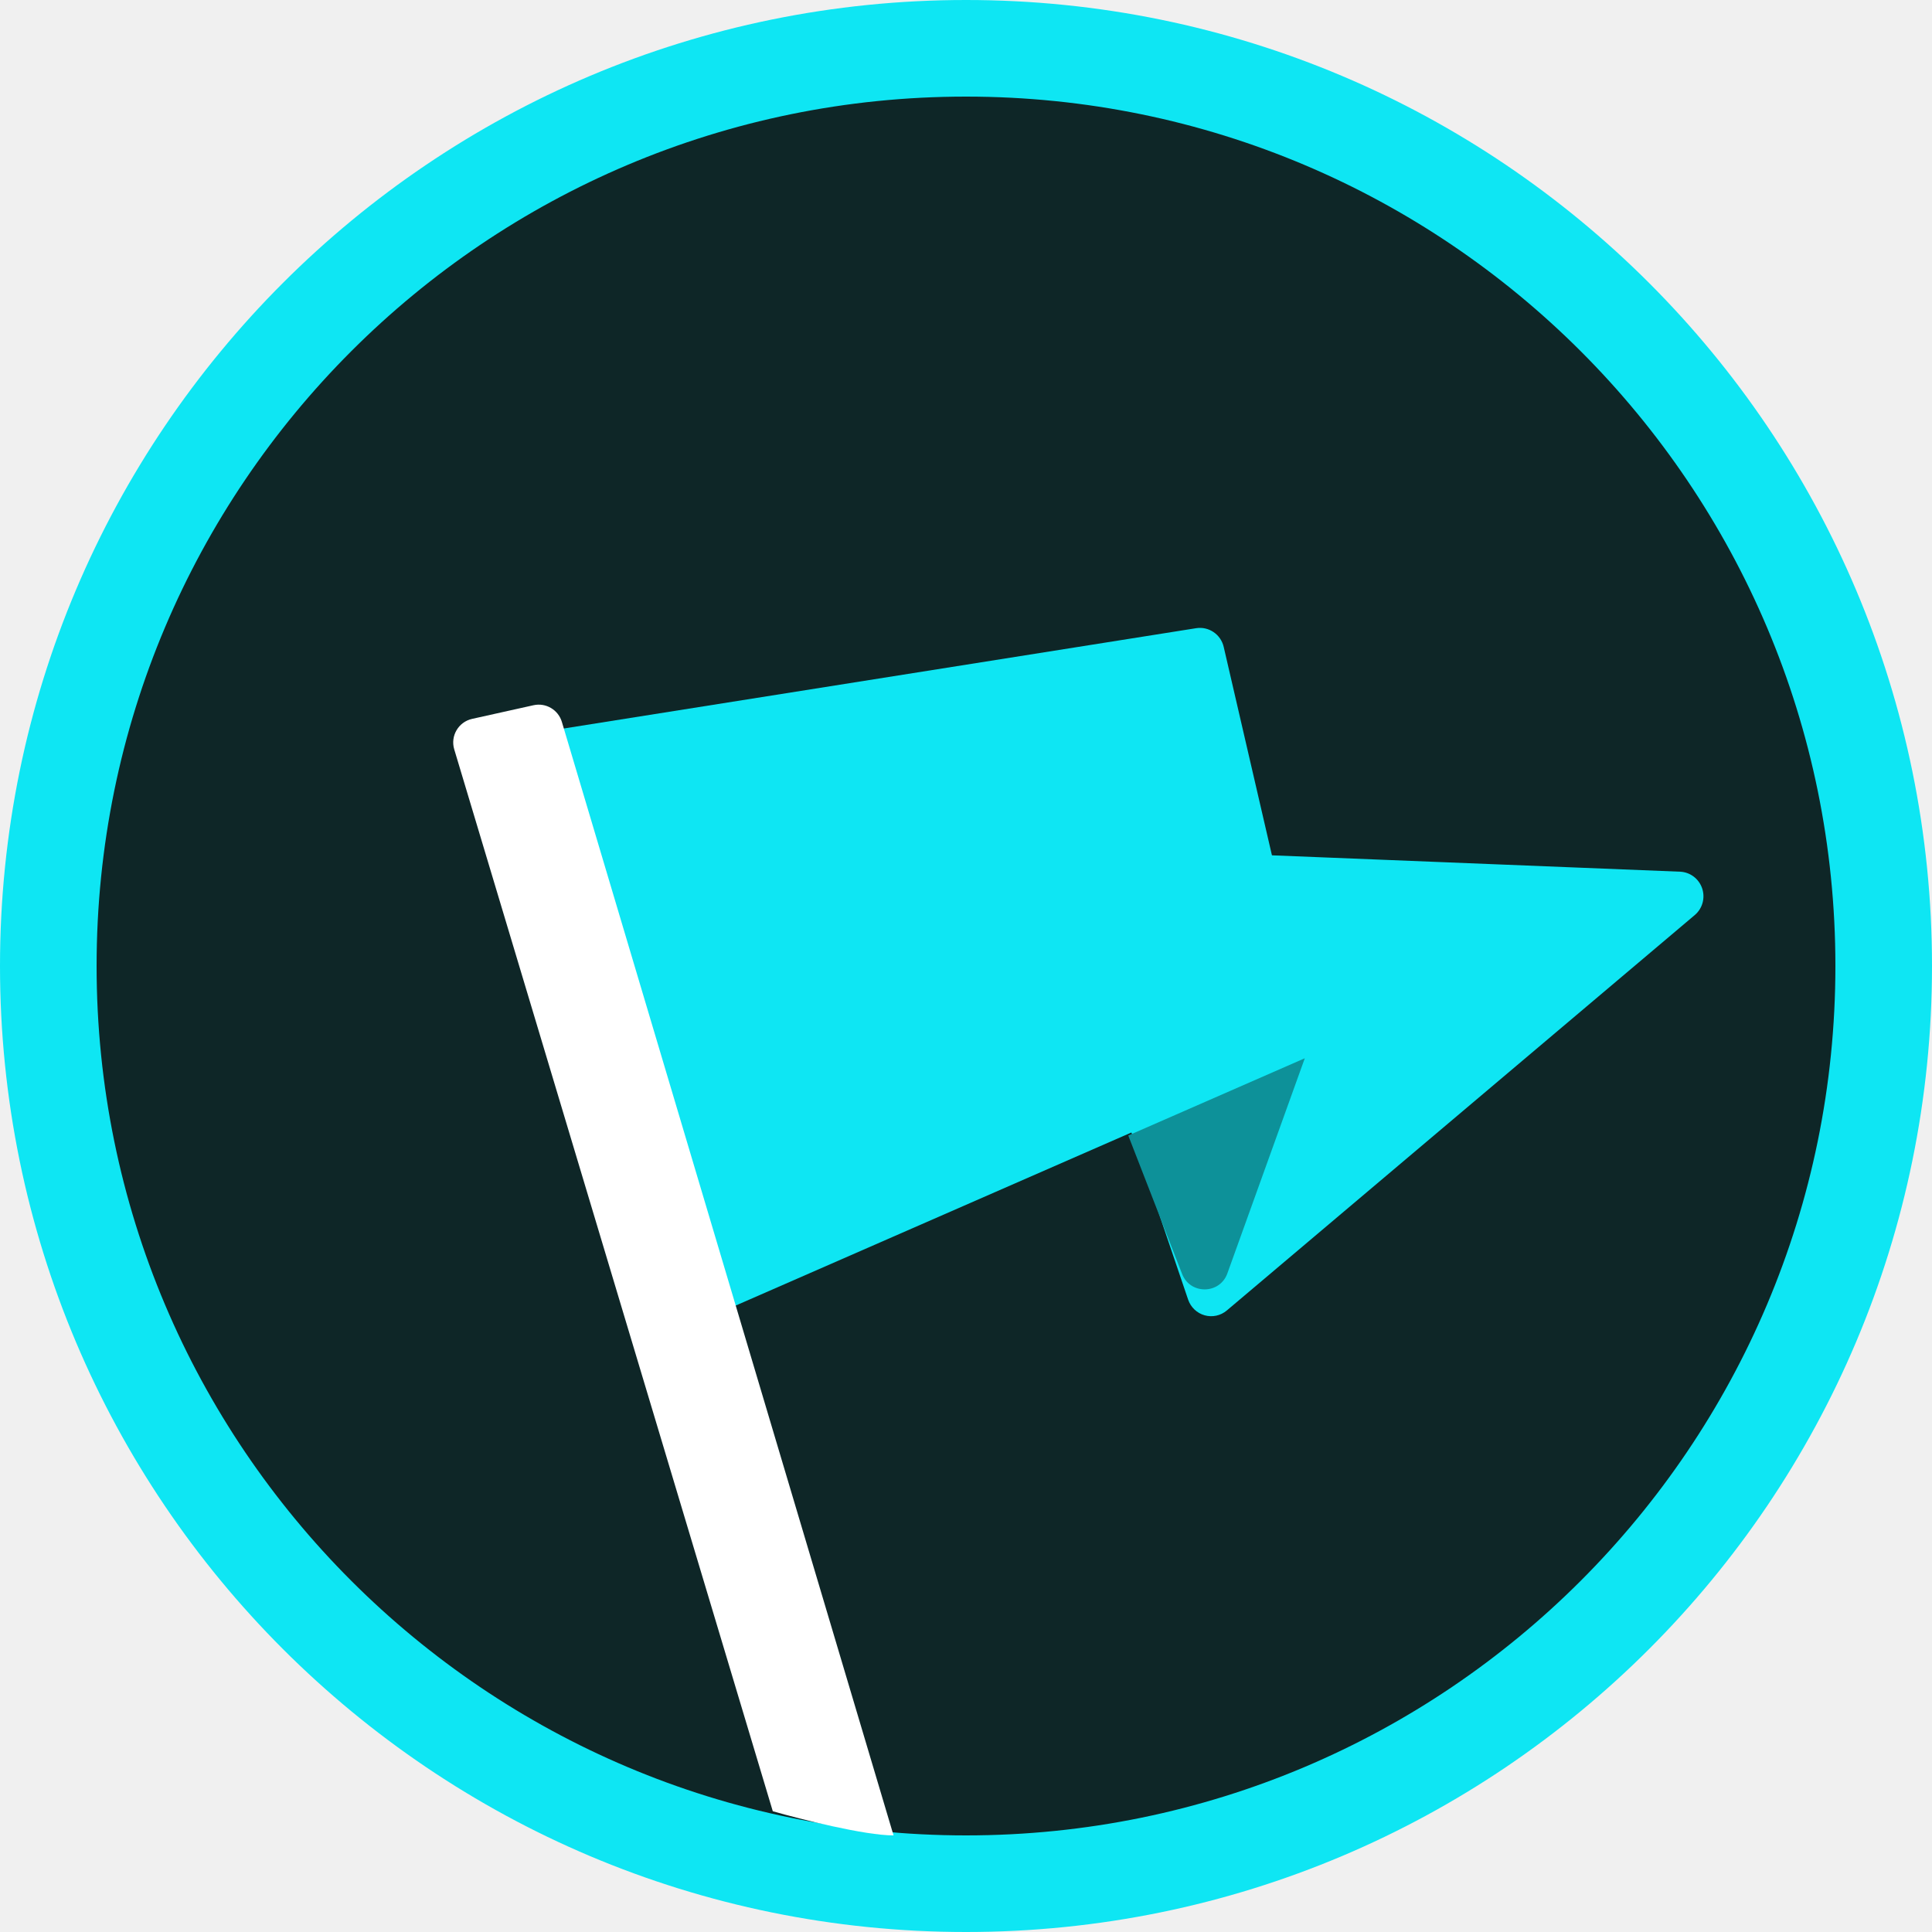
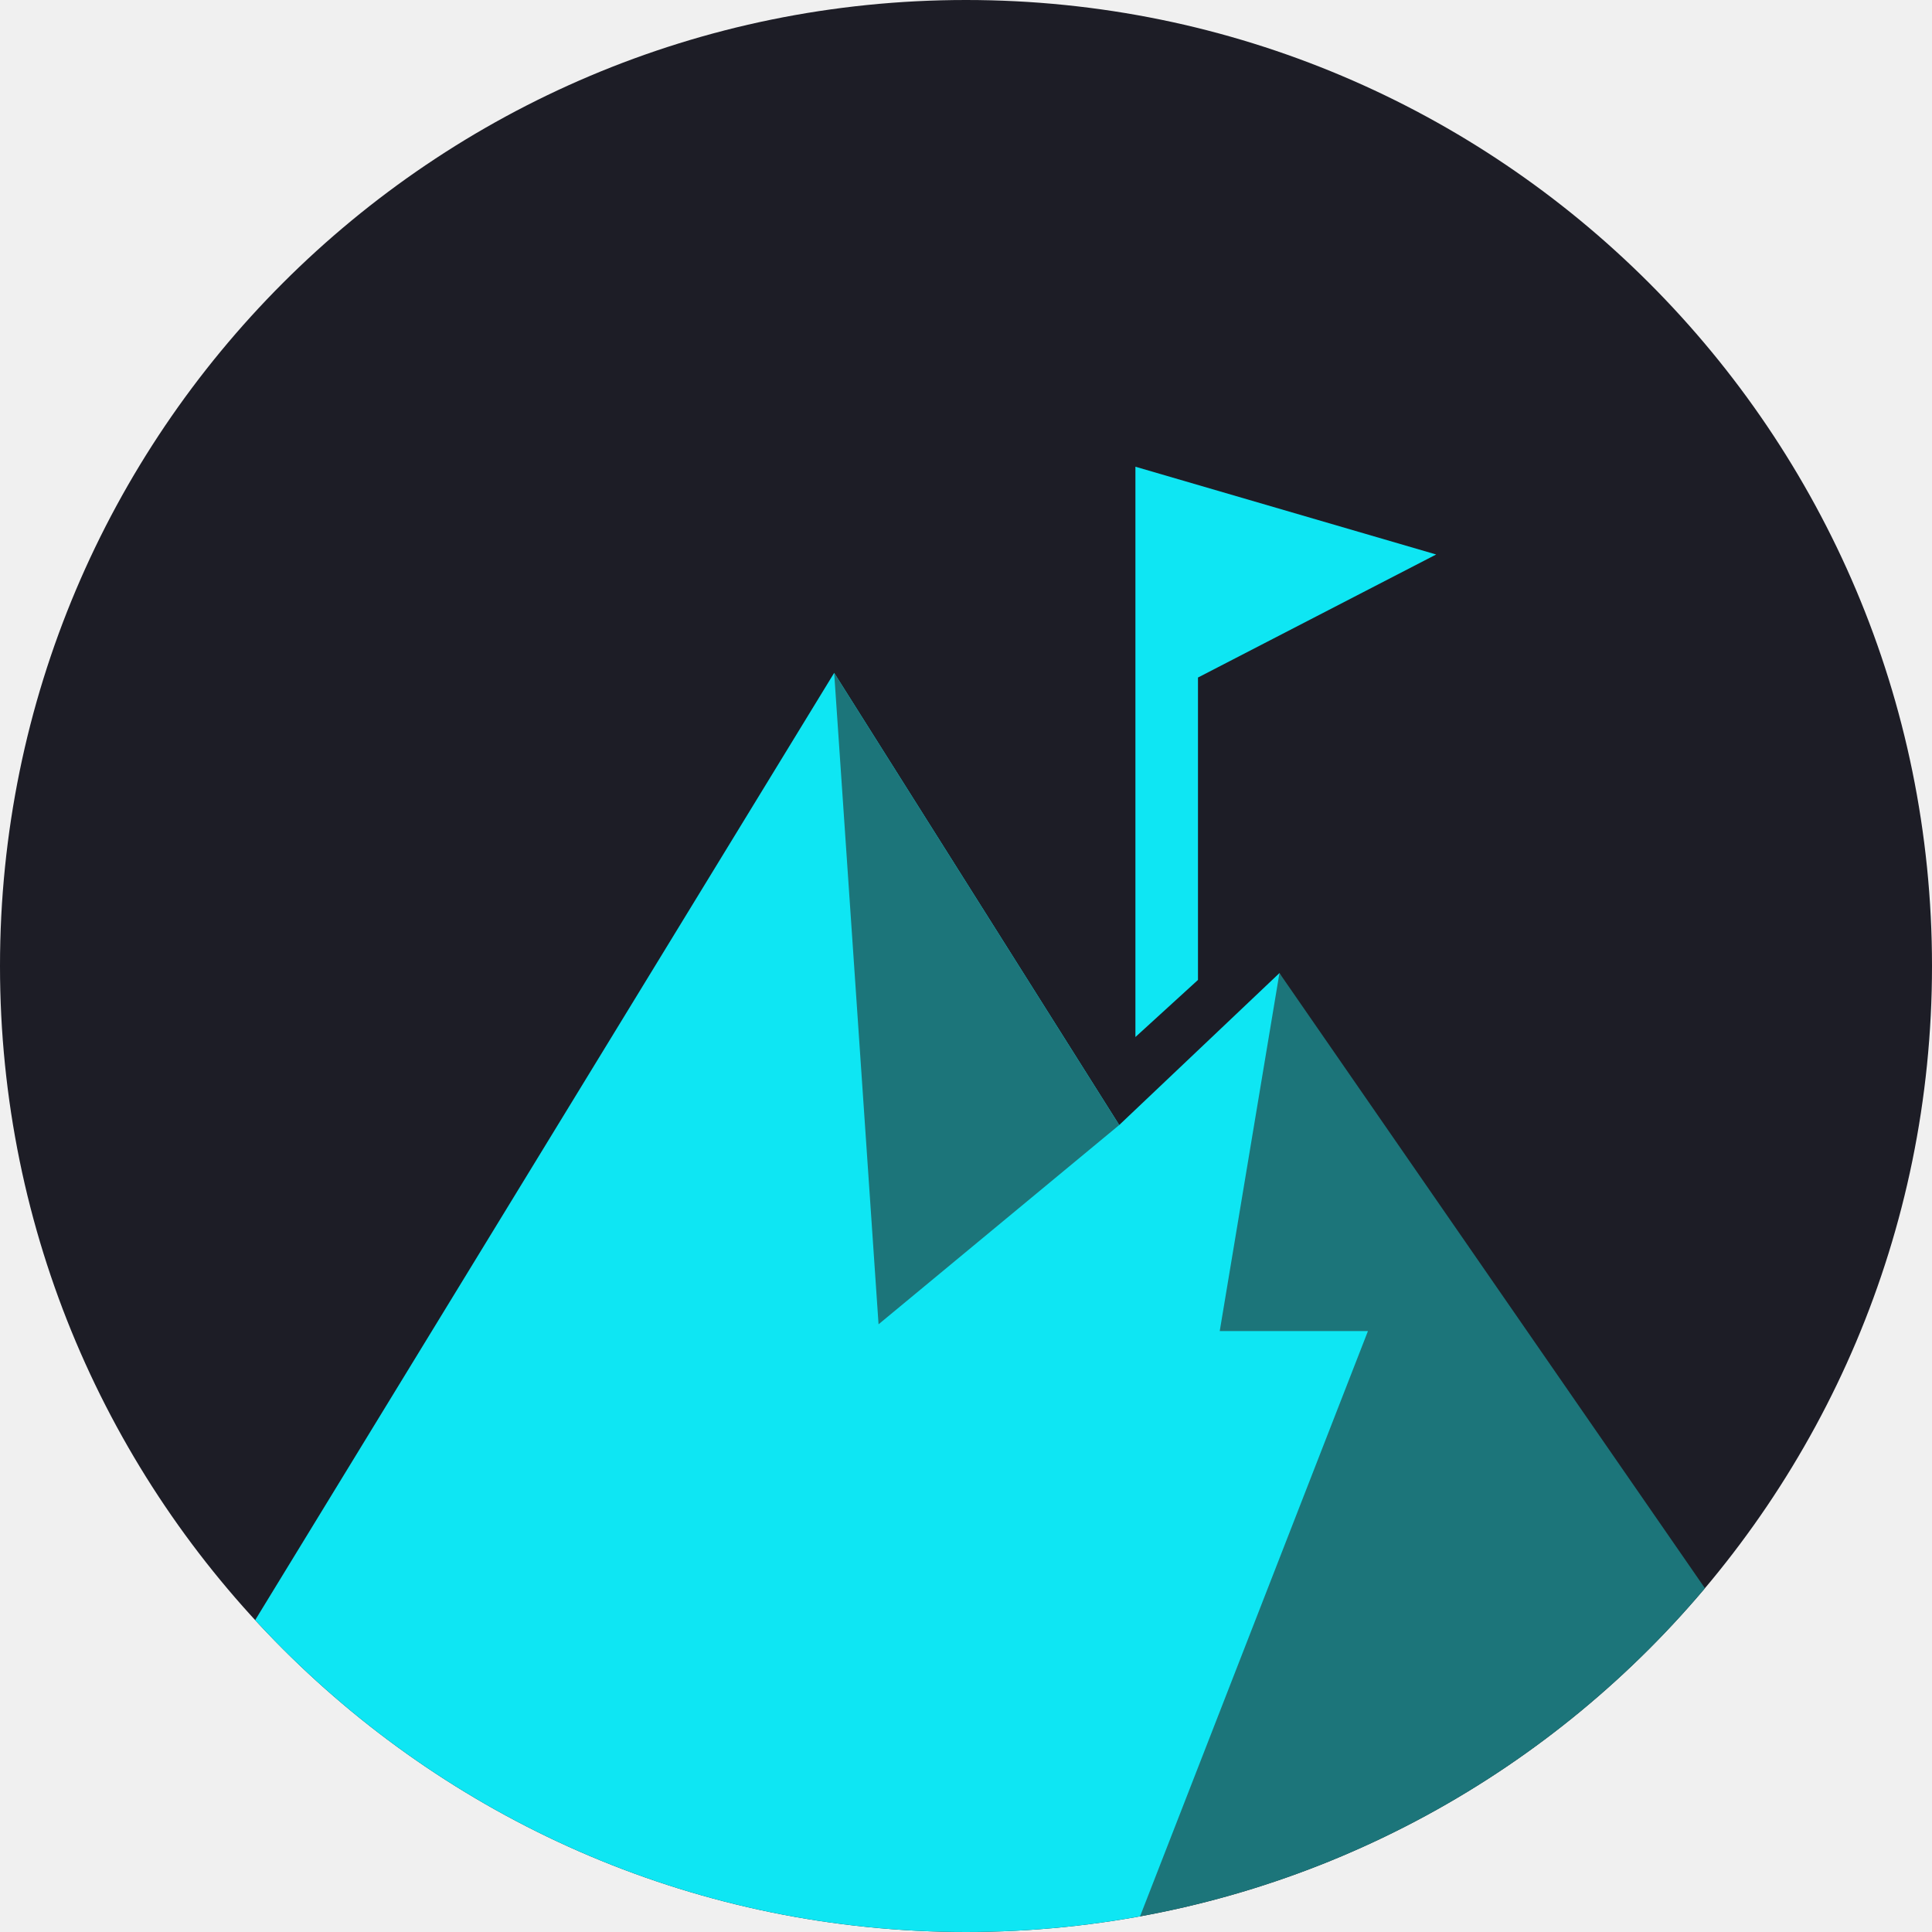
- <svg xmlns="http://www.w3.org/2000/svg" width="80" height="80" viewBox="0 0 80 80" fill="none">
-   <path d="M78 40C78 60.987 60.987 78 40 78C19.013 78 2 60.987 2 40C2 19.013 19.013 2 40 2C60.987 2 78 19.013 78 40Z" fill="#0E2627" stroke="#0EE6F3" stroke-width="4" />
-   <path d="M50.248 51.915L47.43 45.456L52.597 43.303L52.127 47.178L50.248 51.915Z" fill="#0D9199" />
-   <path fill-rule="evenodd" clip-rule="evenodd" d="M44.283 35.162C43.957 35.162 43.651 35.321 43.462 35.588C43.272 35.855 43.222 36.198 43.328 36.509L49.197 53.812C49.305 54.13 49.561 54.374 49.881 54.464C50.202 54.554 50.546 54.479 50.801 54.263L70.175 37.892C70.495 37.622 70.617 37.182 70.482 36.784C70.347 36.386 69.984 36.112 69.567 36.095L46.337 35.163C46.324 35.162 46.31 35.162 46.297 35.162H44.283Z" fill="#0EE6F3" />
-   <path fill-rule="evenodd" clip-rule="evenodd" d="M50.671 26.787C50.551 26.267 50.053 25.93 49.531 26.012L21.911 30.393C21.619 30.44 21.361 30.613 21.207 30.868C21.052 31.122 21.017 31.432 21.109 31.716L28.29 53.799C28.378 54.071 28.576 54.293 28.835 54.41C29.095 54.528 29.391 54.529 29.651 54.416L53.772 43.866C54.22 43.67 54.464 43.18 54.354 42.701L50.671 26.787Z" fill="#0EE6F3" />
-   <path d="M54.029 43.82L46.719 47.019L48.949 52.753C49.284 53.615 50.509 53.599 50.822 52.73L54.029 43.82Z" fill="#0D9199" />
-   <path d="M37 76C35.8 76 33.167 75.333 32 75L18.809 31.03C18.642 30.474 18.983 29.893 19.55 29.767L22.091 29.202C22.603 29.088 23.116 29.39 23.266 29.893L37 76Z" fill="white" />
+ <svg xmlns="http://www.w3.org/2000/svg" width="42" height="42" viewBox="0 0 42 42" fill="none">
+   <path d="M42 21C42 32.598 32.598 42 21 42C9.402 42 0 32.598 0 21C0 9.402 9.402 0 21 0C32.598 0 42 9.402 42 21Z" fill="#1D1D26" />
+   <mask id="mask0_6670_86318" style="mask-type:luminance" maskUnits="userSpaceOnUse" x="0" y="0" width="42" height="42">
+     <path d="M21 42C32.598 42 42 32.598 42 21C42 9.402 32.598 0 21 0C9.402 0 0 9.402 0 21C0 32.598 9.402 42 21 42Z" fill="white" />
+   </mask>
+   <g mask="url(#mask0_6670_86318)">
+     <g clip-path="url(#clip0_6670_86318)">
+       <path d="M27.814 21.154L24.331 24.457L18.134 14.628L-1.472 46.703H40.788L27.814 21.154Z" fill="#0EE6F3" />
+       <path d="M24.331 24.457L18.134 14.628L19.099 28.789L24.331 24.457Z" fill="#1C757A" />
+       <path d="M27.814 21.154L26.516 28.936H29.738L22.78 46.806L38.188 36.152L27.814 21.154Z" fill="#1C757A" />
+       <path d="M24.683 10.146V22.544L26.043 21.303V14.729L31.221 12.054L24.683 10.146Z" fill="#0EE6F3" />
+     </g>
+   </g>
+   <defs>
+     <clipPath id="clip0_6670_86318">
+       <rect width="38" height="33.001" fill="white" transform="translate(2 9)" />
+     </clipPath>
+   </defs>
</svg>
